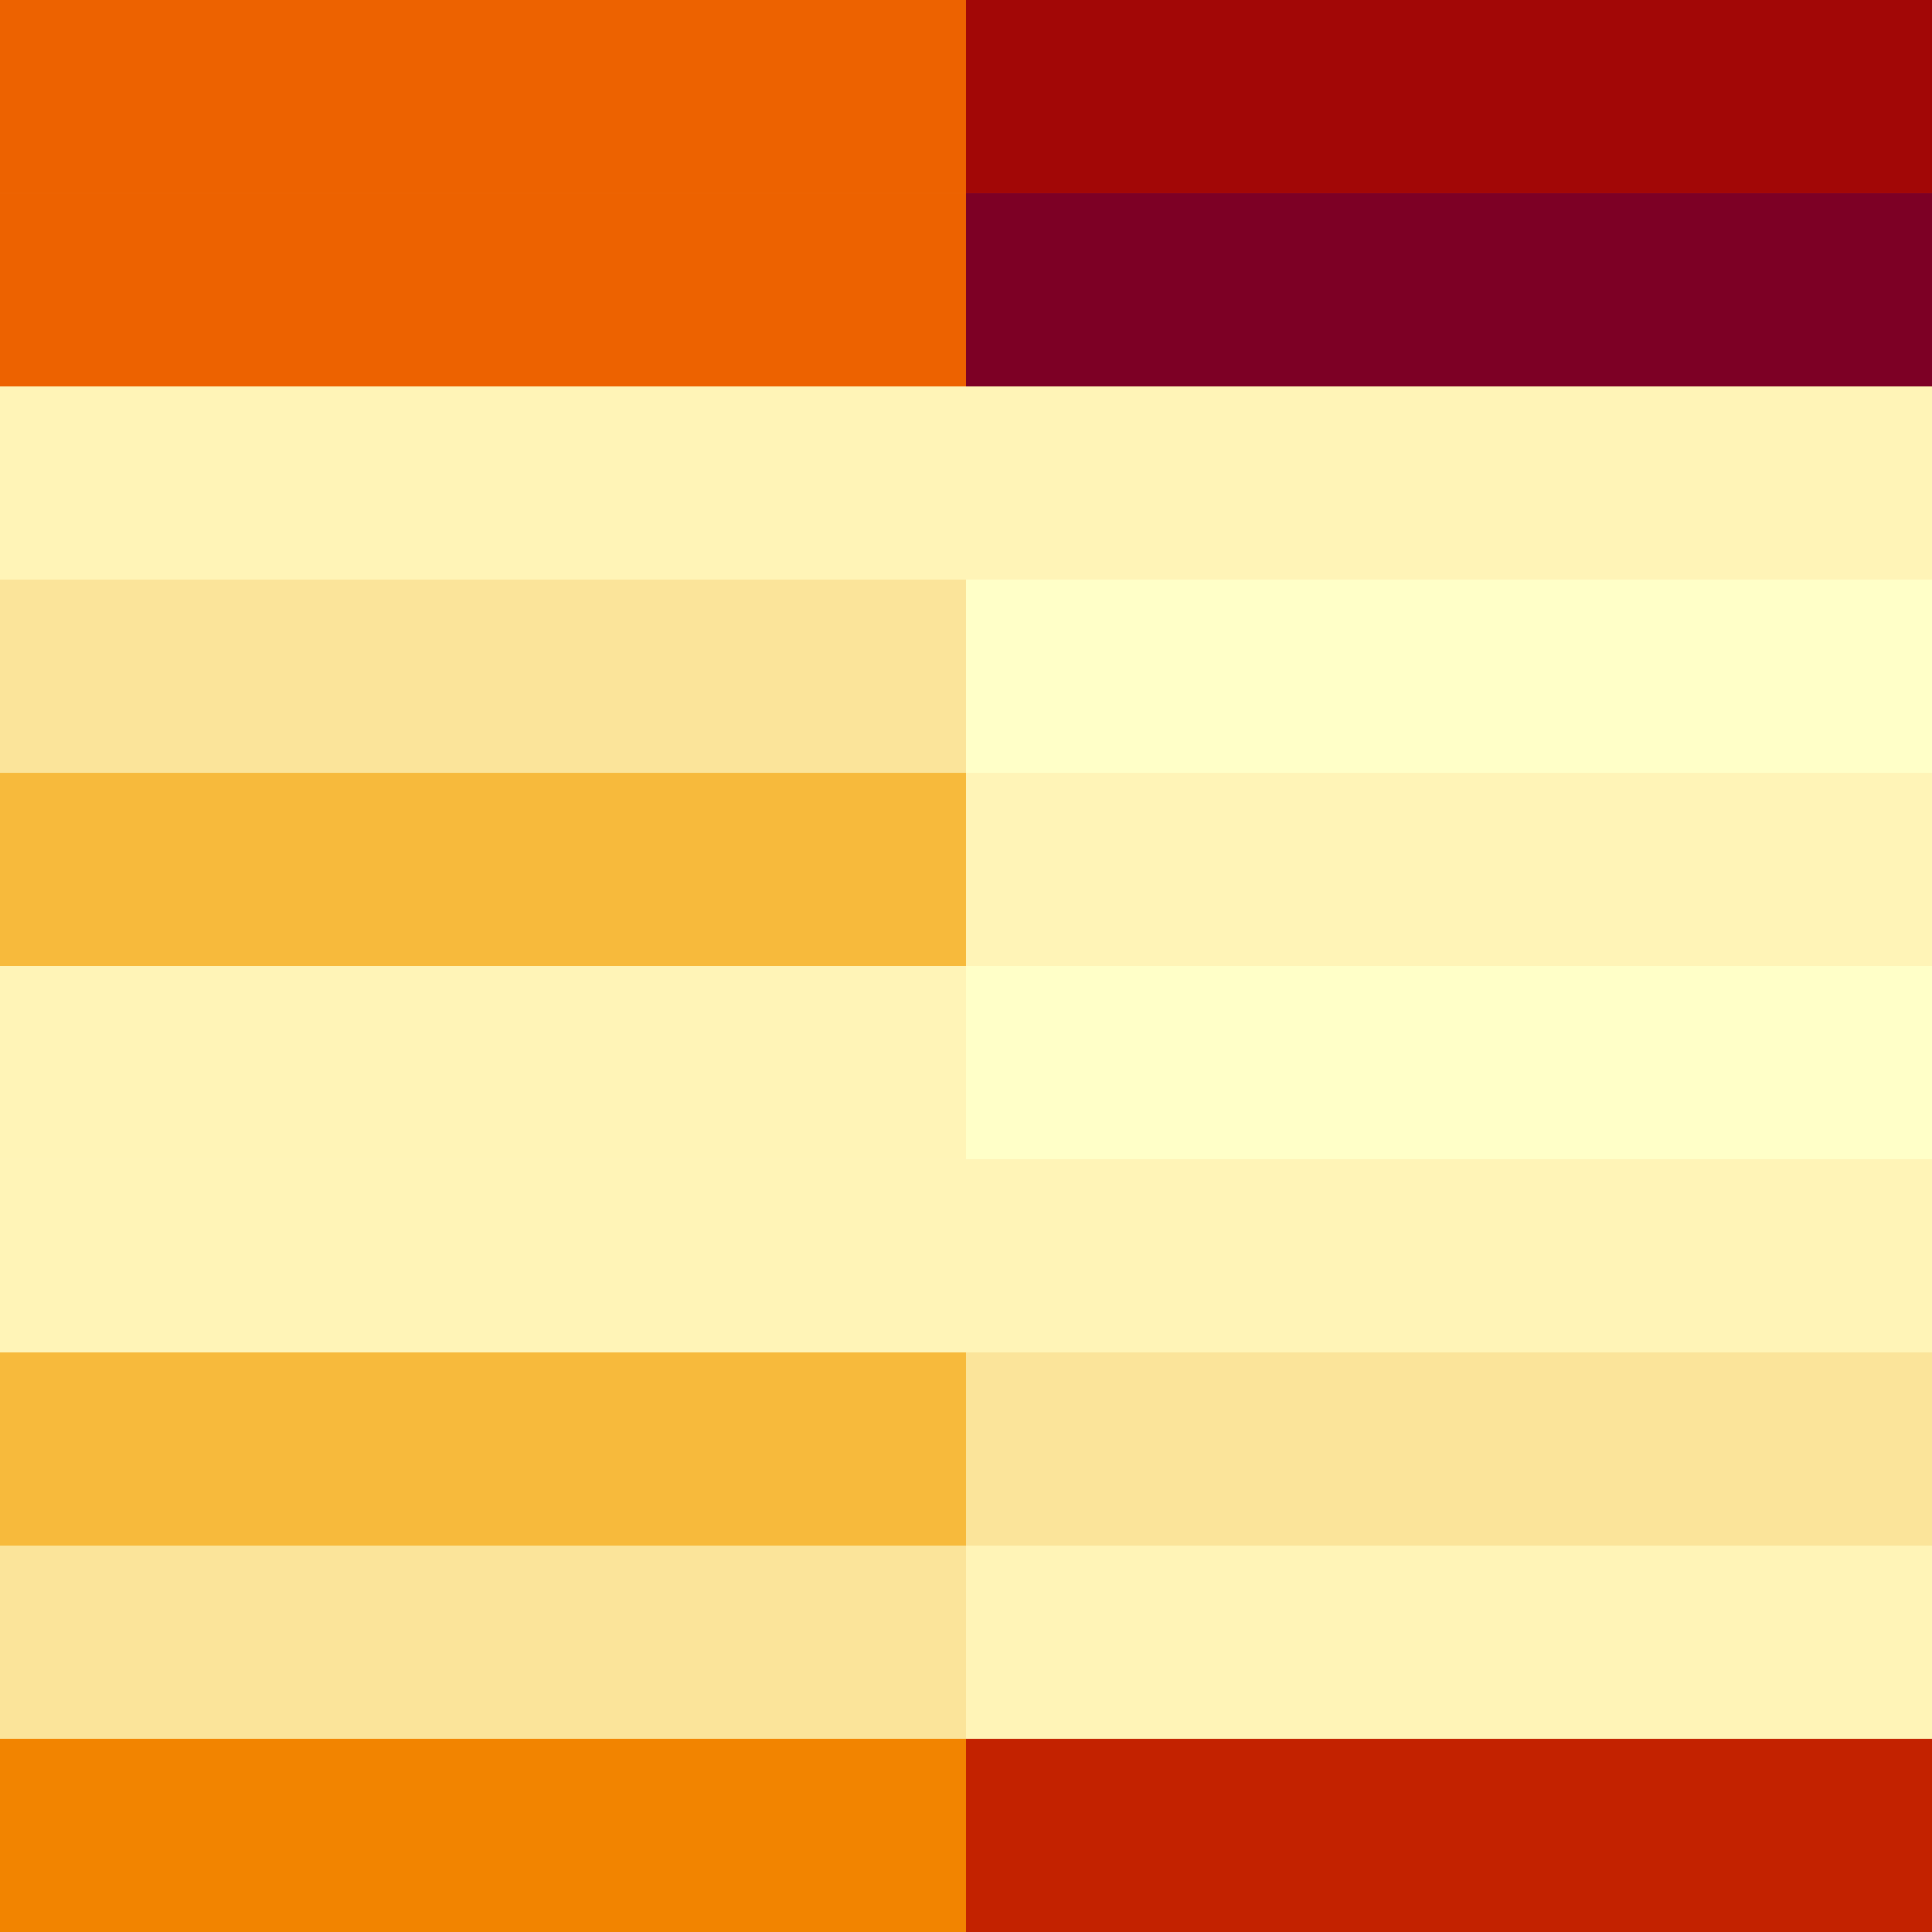
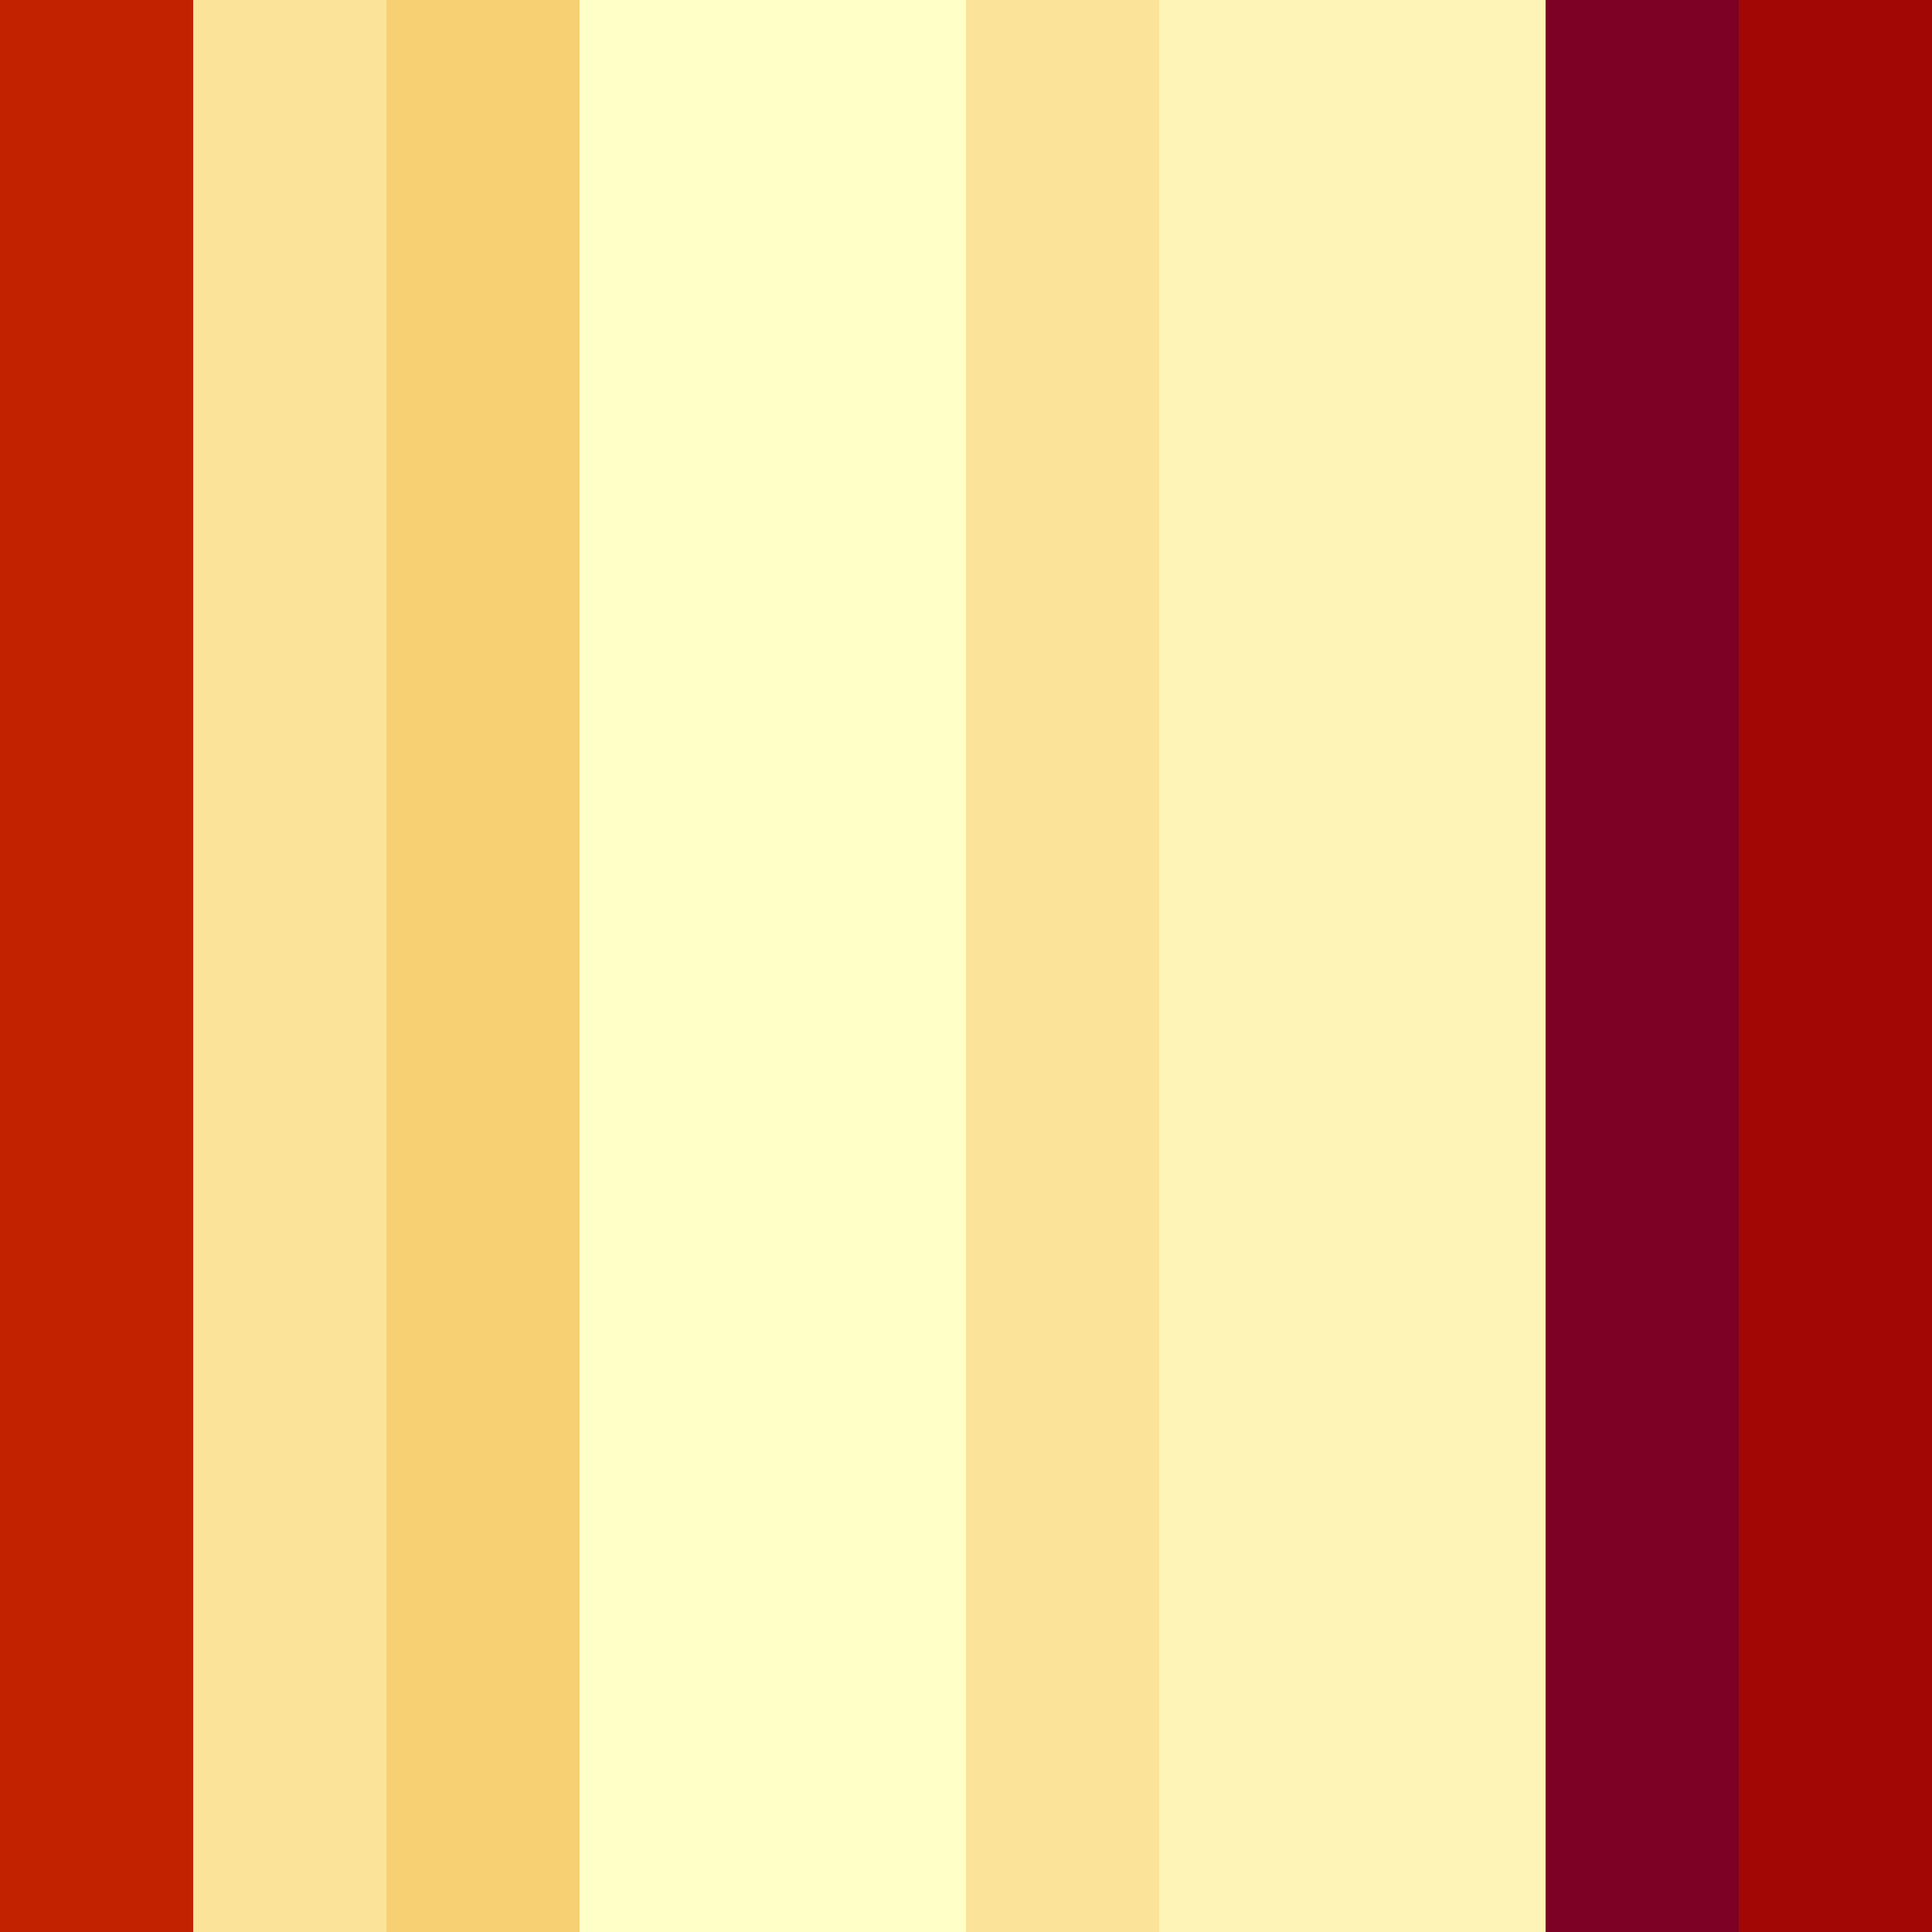
<svg xmlns="http://www.w3.org/2000/svg" width="504pt" height="504pt" viewBox="0 0 504 504" version="1.1">
-   <g id="surface147">
+   <g id="surface212">
    <rect x="0" y="0" width="504" height="504" style="fill:rgb(100%,100%,100%);fill-opacity:1;stroke:none;" />
-     <path style=" stroke:none;fill-rule:nonzero;fill:rgb(94.902%,51.765%,0%);fill-opacity:1;" d="M 0 504 L 252 504 L 252 453.602 L 0 453.602 Z M 0 504 " />
-     <path style=" stroke:none;fill-rule:nonzero;fill:rgb(98.431%,89.412%,60.392%);fill-opacity:1;" d="M 0 453.602 L 252 453.602 L 252 403.203 L 0 403.203 Z M 0 453.602 " />
-     <path style=" stroke:none;fill-rule:nonzero;fill:rgb(96.863%,72.941%,23.529%);fill-opacity:1;" d="M 0 403.199 L 252 403.199 L 252 352.801 L 0 352.801 Z M 0 403.199 " />
-     <path style=" stroke:none;fill-rule:nonzero;fill:rgb(100%,95.686%,71.765%);fill-opacity:1;" d="M 0 352.801 L 252 352.801 L 252 302.402 L 0 302.402 Z M 0 352.801 " />
-     <path style=" stroke:none;fill-rule:nonzero;fill:rgb(100%,95.686%,71.765%);fill-opacity:1;" d="M 0 302.398 L 252 302.398 L 252 252 L 0 252 Z M 0 302.398 " />
-     <path style=" stroke:none;fill-rule:nonzero;fill:rgb(96.863%,72.941%,23.529%);fill-opacity:1;" d="M 0 252 L 252 252 L 252 201.602 L 0 201.602 Z M 0 252 " />
-     <path style=" stroke:none;fill-rule:nonzero;fill:rgb(98.431%,89.412%,60.392%);fill-opacity:1;" d="M 0 201.602 L 252 201.602 L 252 151.203 L 0 151.203 Z M 0 201.602 " />
-     <path style=" stroke:none;fill-rule:nonzero;fill:rgb(100%,95.686%,71.765%);fill-opacity:1;" d="M 0 151.199 L 252 151.199 L 252 100.801 L 0 100.801 Z M 0 151.199 " />
-     <path style=" stroke:none;fill-rule:nonzero;fill:rgb(92.941%,38.431%,0%);fill-opacity:1;" d="M 0 100.801 L 252 100.801 L 252 50.402 L 0 50.402 Z M 0 100.801 " />
-     <path style=" stroke:none;fill-rule:nonzero;fill:rgb(92.941%,38.431%,0%);fill-opacity:1;" d="M 0 50.398 L 252 50.398 L 252 0 L 0 0 Z M 0 50.398 " />
-     <path style=" stroke:none;fill-rule:nonzero;fill:rgb(76.471%,13.333%,0%);fill-opacity:1;" d="M 252 504 L 504 504 L 504 453.602 L 252 453.602 Z M 252 504 " />
-     <path style=" stroke:none;fill-rule:nonzero;fill:rgb(100%,95.686%,71.765%);fill-opacity:1;" d="M 252 453.602 L 504 453.602 L 504 403.203 L 252 403.203 Z M 252 453.602 " />
-     <path style=" stroke:none;fill-rule:nonzero;fill:rgb(98.431%,89.412%,60.392%);fill-opacity:1;" d="M 252 403.199 L 504 403.199 L 504 352.801 L 252 352.801 Z M 252 403.199 " />
-     <path style=" stroke:none;fill-rule:nonzero;fill:rgb(100%,95.686%,71.765%);fill-opacity:1;" d="M 252 352.801 L 504 352.801 L 504 302.402 L 252 302.402 Z M 252 352.801 " />
-     <path style=" stroke:none;fill-rule:nonzero;fill:rgb(100%,100%,78.431%);fill-opacity:1;" d="M 252 302.398 L 504 302.398 L 504 252 L 252 252 Z M 252 302.398 " />
-     <path style=" stroke:none;fill-rule:nonzero;fill:rgb(100%,95.686%,71.765%);fill-opacity:1;" d="M 252 252 L 504 252 L 504 201.602 L 252 201.602 Z M 252 252 " />
-     <path style=" stroke:none;fill-rule:nonzero;fill:rgb(100%,100%,78.431%);fill-opacity:1;" d="M 252 201.602 L 504 201.602 L 504 151.203 L 252 151.203 Z M 252 201.602 " />
-     <path style=" stroke:none;fill-rule:nonzero;fill:rgb(100%,95.686%,71.765%);fill-opacity:1;" d="M 252 151.199 L 504 151.199 L 504 100.801 L 252 100.801 Z M 252 151.199 " />
-     <path style=" stroke:none;fill-rule:nonzero;fill:rgb(49.02%,0%,14.51%);fill-opacity:1;" d="M 252 100.801 L 504 100.801 L 504 50.402 L 252 50.402 Z M 252 100.801 " />
-     <path style=" stroke:none;fill-rule:nonzero;fill:rgb(63.529%,2.745%,2.353%);fill-opacity:1;" d="M 252 50.398 L 504 50.398 L 504 0 L 252 0 Z M 252 50.398 " />
+     <path style=" stroke:none;fill-rule:nonzero;fill:rgb(76.471%,13.333%,0%);fill-opacity:1;" d="M 0 504 L 50.398 504 L 50.398 0 L 0 0 Z M 0 504 " />
+     <path style=" stroke:none;fill-rule:nonzero;fill:rgb(98.431%,89.412%,60.392%);fill-opacity:1;" d="M 50.398 504 L 100.797 504 L 100.797 0 L 50.398 0 Z M 50.398 504 " />
+     <path style=" stroke:none;fill-rule:nonzero;fill:rgb(97.255%,81.569%,45.49%);fill-opacity:1;" d="M 100.801 504 L 151.199 504 L 151.199 0 L 100.801 0 Z M 100.801 504 " />
+     <path style=" stroke:none;fill-rule:nonzero;fill:rgb(100%,100%,78.431%);fill-opacity:1;" d="M 151.199 504 L 201.598 504 L 201.598 0 L 151.199 0 Z M 151.199 504 " />
+     <path style=" stroke:none;fill-rule:nonzero;fill:rgb(100%,100%,78.431%);fill-opacity:1;" d="M 201.602 504 L 252 504 L 252 0 L 201.602 0 Z M 201.602 504 " />
+     <path style=" stroke:none;fill-rule:nonzero;fill:rgb(98.431%,89.412%,60.392%);fill-opacity:1;" d="M 252 504 L 302.398 504 L 302.398 0 L 252 0 Z M 252 504 " />
+     <path style=" stroke:none;fill-rule:nonzero;fill:rgb(100%,95.686%,71.765%);fill-opacity:1;" d="M 302.398 504 L 352.797 504 L 352.797 0 L 302.398 0 Z M 302.398 504 " />
+     <path style=" stroke:none;fill-rule:nonzero;fill:rgb(100%,95.686%,71.765%);fill-opacity:1;" d="M 352.801 504 L 403.199 504 L 403.199 0 L 352.801 0 Z M 352.801 504 " />
+     <path style=" stroke:none;fill-rule:nonzero;fill:rgb(49.02%,0%,14.51%);fill-opacity:1;" d="M 403.199 504 L 453.598 504 L 453.598 0 L 403.199 0 Z M 403.199 504 " />
+     <path style=" stroke:none;fill-rule:nonzero;fill:rgb(63.529%,2.745%,2.353%);fill-opacity:1;" d="M 453.602 504 L 504 504 L 504 0 L 453.602 0 Z M 453.602 504 " />
  </g>
</svg>
